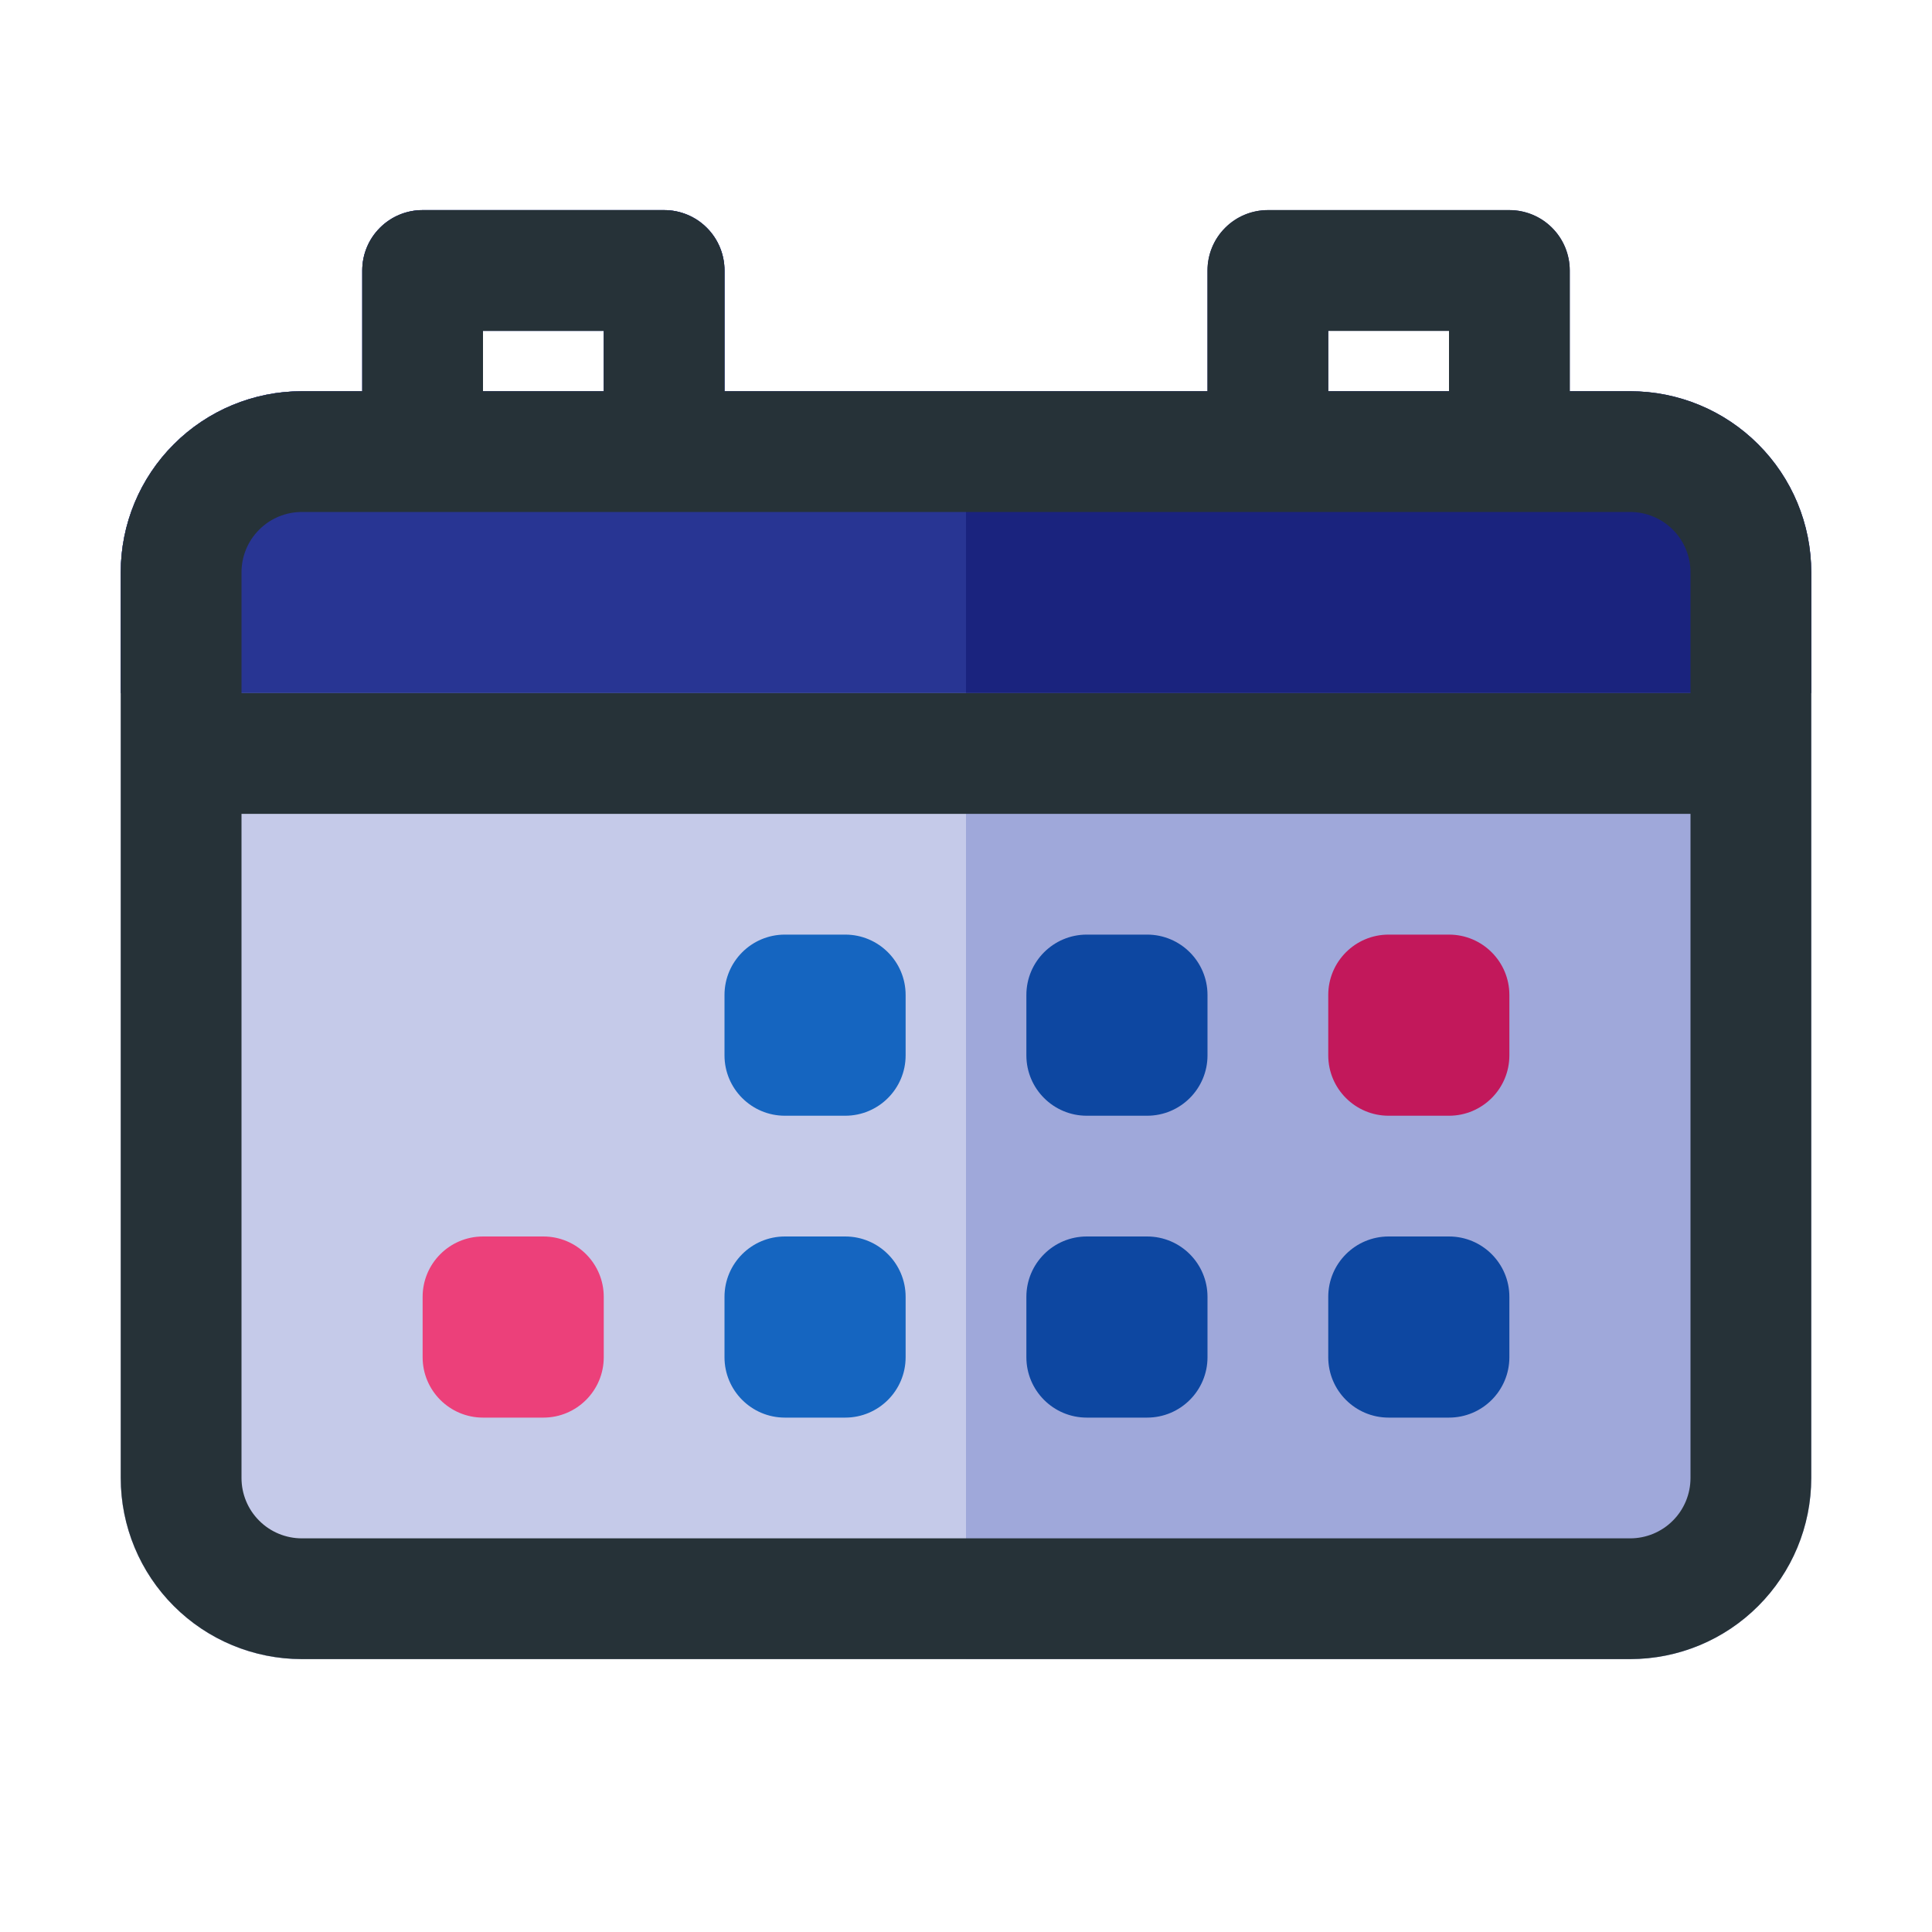
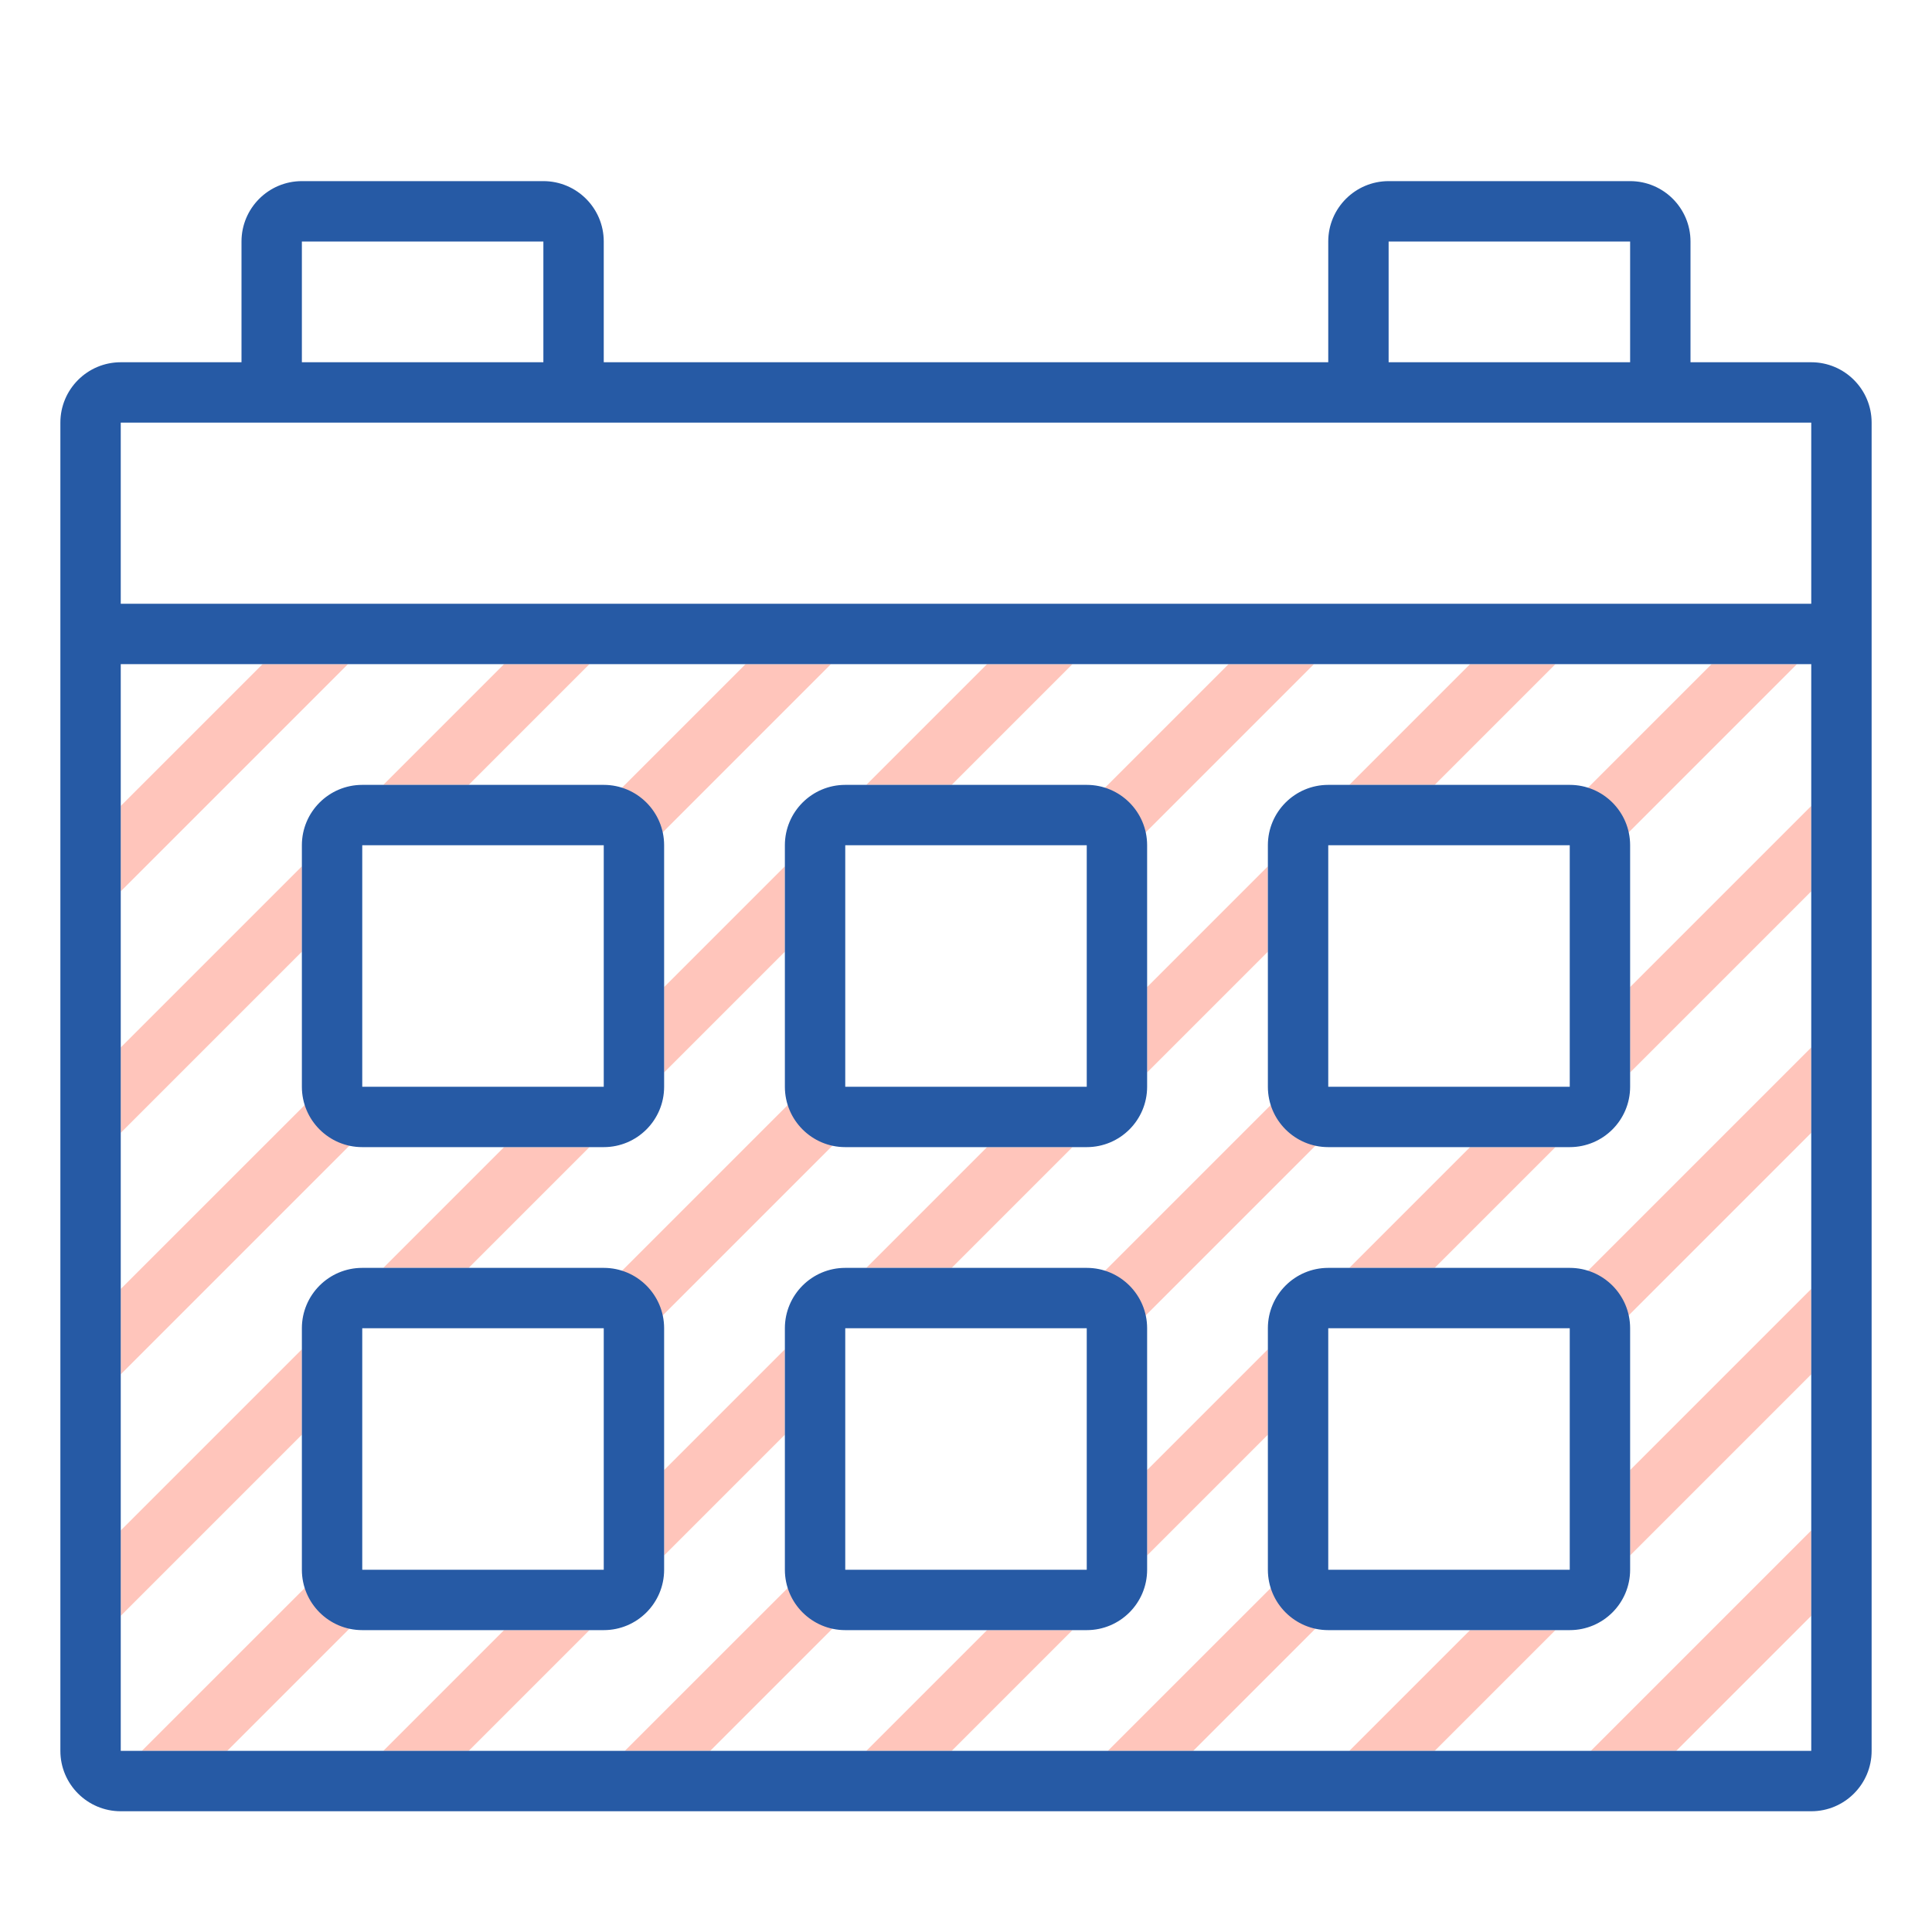
- <svg xmlns="http://www.w3.org/2000/svg" width="800px" height="800px" viewBox="0 0 32 32" fill="none">
-   <path d="M27 6.48H5C3.343 6.48 2 7.823 2 9.48V24.48C2 26.137 3.343 27.48 5 27.48H27C28.657 27.48 30 26.137 30 24.48V9.48C30 7.823 28.657 6.48 27 6.48Z" fill="#9FA8DA" />
-   <path d="M30 9.48V11.48H3H2V9.48C2 8.684 2.316 7.921 2.879 7.359C3.441 6.796 4.204 6.48 5 6.48H27C27.796 6.48 28.559 6.796 29.121 7.359C29.684 7.921 30 8.684 30 9.48Z" fill="#1A237E" />
-   <path d="M11 8.48C10.735 8.48 10.48 8.375 10.293 8.187C10.105 8 10 7.745 10 7.48V5.48H8V7.48C8 7.745 7.895 8 7.707 8.187C7.52 8.375 7.265 8.48 7 8.48C6.735 8.48 6.48 8.375 6.293 8.187C6.105 8 6 7.745 6 7.48V4.48C6 4.215 6.105 3.96 6.293 3.773C6.48 3.585 6.735 3.48 7 3.48H11C11.265 3.48 11.52 3.585 11.707 3.773C11.895 3.96 12 4.215 12 4.48V7.48C12 7.745 11.895 8 11.707 8.187C11.52 8.375 11.265 8.48 11 8.48Z" fill="#283593" />
-   <path d="M25 8.48C24.735 8.48 24.48 8.375 24.293 8.187C24.105 8 24 7.745 24 7.48V5.48H22V7.48C22 7.745 21.895 8 21.707 8.187C21.52 8.375 21.265 8.48 21 8.48C20.735 8.48 20.48 8.375 20.293 8.187C20.105 8 20 7.745 20 7.48V4.48C20 4.215 20.105 3.96 20.293 3.773C20.48 3.585 20.735 3.48 21 3.48H25C25.265 3.48 25.52 3.585 25.707 3.773C25.895 3.96 26 4.215 26 4.48V7.48C26 7.745 25.895 8 25.707 8.187C25.52 8.375 25.265 8.48 25 8.48Z" fill="#1A237E" />
-   <path d="M9 20.48H8C7.448 20.48 7 20.928 7 21.48V22.48C7 23.032 7.448 23.48 8 23.48H9C9.552 23.48 10 23.032 10 22.48V21.48C10 20.928 9.552 20.48 9 20.48Z" fill="#0D47A1" />
-   <path d="M14 15.48H13C12.448 15.48 12 15.928 12 16.48V17.48C12 18.032 12.448 18.48 13 18.48H14C14.552 18.48 15 18.032 15 17.48V16.48C15 15.928 14.552 15.48 14 15.48Z" fill="#0D47A1" />
-   <path d="M14 20.48H13C12.448 20.48 12 20.928 12 21.48V22.48C12 23.032 12.448 23.48 13 23.48H14C14.552 23.48 15 23.032 15 22.48V21.48C15 20.928 14.552 20.48 14 20.48Z" fill="#0D47A1" />
-   <path d="M19 15.48H18C17.448 15.48 17 15.928 17 16.48V17.48C17 18.032 17.448 18.48 18 18.48H19C19.552 18.48 20 18.032 20 17.48V16.48C20 15.928 19.552 15.48 19 15.48Z" fill="#0D47A1" />
-   <path d="M19 20.48H18C17.448 20.48 17 20.928 17 21.48V22.48C17 23.032 17.448 23.48 18 23.48H19C19.552 23.48 20 23.032 20 22.48V21.48C20 20.928 19.552 20.48 19 20.48Z" fill="#0D47A1" />
-   <path d="M24 15.48H23C22.448 15.48 22 15.928 22 16.48V17.48C22 18.032 22.448 18.48 23 18.48H24C24.552 18.48 25 18.032 25 17.48V16.48C25 15.928 24.552 15.48 24 15.48Z" fill="#C2185B" />
-   <path d="M24 20.48H23C22.448 20.48 22 20.928 22 21.48V22.48C22 23.032 22.448 23.48 23 23.48H24C24.552 23.48 25 23.032 25 22.48V21.48C25 20.928 24.552 20.48 24 20.48Z" fill="#0D47A1" />
-   <path d="M5 6.48C4.204 6.48 3.441 6.796 2.879 7.359C2.316 7.921 2 8.684 2 9.48V24.48C2 25.276 2.316 26.039 2.879 26.601C3.441 27.164 4.204 27.48 5 27.48H16V6.48H5Z" fill="#C5CAE9" />
-   <path d="M5 6.48C4.204 6.48 3.441 6.796 2.879 7.359C2.316 7.921 2 8.684 2 9.48V11.48H3H16V6.48H5Z" fill="#283593" />
-   <path d="M11 8.48C10.735 8.48 10.48 8.375 10.293 8.187C10.105 8 10 7.745 10 7.48V5.48H8V7.48C8 7.745 7.895 8 7.707 8.187C7.52 8.375 7.265 8.48 7 8.48C6.735 8.48 6.48 8.375 6.293 8.187C6.105 8 6 7.745 6 7.48V4.48C6 4.215 6.105 3.96 6.293 3.773C6.48 3.585 6.735 3.48 7 3.48H11C11.265 3.48 11.52 3.585 11.707 3.773C11.895 3.96 12 4.215 12 4.48V7.48C12 7.745 11.895 8 11.707 8.187C11.52 8.375 11.265 8.48 11 8.48Z" fill="#283593" />
-   <path d="M9 20.48H8C7.448 20.48 7 20.928 7 21.48V22.48C7 23.032 7.448 23.48 8 23.48H9C9.552 23.48 10 23.032 10 22.48V21.48C10 20.928 9.552 20.48 9 20.48Z" fill="#EC407A" />
-   <path d="M14 15.48H13C12.448 15.48 12 15.928 12 16.48V17.48C12 18.032 12.448 18.48 13 18.48H14C14.552 18.48 15 18.032 15 17.48V16.48C15 15.928 14.552 15.48 14 15.48Z" fill="#1565C0" />
-   <path d="M14 20.48H13C12.448 20.48 12 20.928 12 21.48V22.48C12 23.032 12.448 23.48 13 23.48H14C14.552 23.48 15 23.032 15 22.48V21.48C15 20.928 14.552 20.48 14 20.48Z" fill="#1565C0" />
-   <path d="M27 6.48H26V4.48C26 4.215 25.895 3.96 25.707 3.773C25.52 3.585 25.265 3.48 25 3.48H21C20.735 3.48 20.48 3.585 20.293 3.773C20.105 3.96 20 4.215 20 4.48V6.48H12V4.48C12 4.215 11.895 3.96 11.707 3.773C11.52 3.585 11.265 3.48 11 3.48H7C6.735 3.48 6.48 3.585 6.293 3.773C6.105 3.96 6 4.215 6 4.48V6.48H5C4.204 6.48 3.441 6.796 2.879 7.359C2.316 7.921 2 8.684 2 9.48V24.48C2 25.276 2.316 26.039 2.879 26.601C3.441 27.164 4.204 27.48 5 27.48H27C27.796 27.48 28.559 27.164 29.121 26.601C29.684 26.039 30 25.276 30 24.48V9.48C30 8.684 29.684 7.921 29.121 7.359C28.559 6.796 27.796 6.48 27 6.48ZM22 5.48H24V6.48H22V5.48ZM8 5.48H10V6.48H8V5.48ZM5 8.48H27C27.265 8.48 27.52 8.585 27.707 8.773C27.895 8.96 28 9.215 28 9.48V11.48H4V9.48C4 9.215 4.105 8.96 4.293 8.773C4.48 8.585 4.735 8.48 5 8.48ZM27 25.48H5C4.735 25.48 4.48 25.375 4.293 25.187C4.105 25 4 24.745 4 24.48V13.48H28V24.48C28 24.745 27.895 25 27.707 25.187C27.52 25.375 27.265 25.48 27 25.48Z" fill="#263238" />
+ <svg xmlns="http://www.w3.org/2000/svg" version="1.1" id="Uploaded to svgrepo.com" width="800px" height="800px" viewBox="0 0 32 32" xml:space="preserve">
+   <style type="text/css">
+ 	.hatch_een{fill:#265AA5;}
+ 	.hatch_twee{fill:#FFC5BB;}
+ </style>
+   <g>
+     <path class="hatch_twee" d="M19,17.763v-1.414l2-2v1.414L19,17.763z M23.763,13l2-2h-1.414l-2,2H23.763z M7.763,13l2-2H8.349l-2,2   H7.763z M13,15.763v-1.414l-2,2v1.414L13,15.763z M10.96,13.803L13.763,11h-1.414l-2.059,2.059   C10.635,13.165,10.886,13.446,10.96,13.803z M15.763,13l2-2h-1.414l-2,2H15.763z M18.96,13.803L21.763,11h-1.414l-2.059,2.059   C18.635,13.165,18.886,13.446,18.96,13.803z M16.349,19l-2,2h1.414l2-2H16.349z M22.349,21h1.414l2-2h-1.414L22.349,21z M9.763,19   H8.349l-2,2h1.414L9.763,19z M26.96,13.803L29.763,11h-1.414l-2.059,2.059C26.635,13.165,26.886,13.446,26.96,13.803z M19,24.349   v1.414l2-2v-1.414L19,24.349z M11,24.349v1.414l2-2v-1.414L11,24.349z M13.059,18.291l-2.768,2.768   c0.344,0.107,0.596,0.387,0.669,0.745l2.843-2.843C13.446,18.886,13.165,18.635,13.059,18.291z M21.059,18.291l-2.768,2.768   c0.344,0.107,0.596,0.387,0.669,0.745l2.843-2.843C21.446,18.886,21.165,18.635,21.059,18.291z M27.763,29L30,26.763v-1.414   L26.349,29H27.763z M24.349,27l-2,2h1.414l2-2H24.349z M21.059,26.291L18.349,29h1.414l2.04-2.04   C21.446,26.886,21.165,26.635,21.059,26.291z M27,16.349v1.414l3-3v-1.414L27,16.349z M16.349,27l-2,2h1.414l2-2H16.349z    M27,25.763l3-3v-1.414l-3,3V25.763z M26.96,21.803l3.04-3.04v-1.414l-3.709,3.709C26.635,21.165,26.886,21.446,26.96,21.803z    M5.059,18.291L2,21.349v1.414l3.803-3.803C5.446,18.886,5.165,18.635,5.059,18.291z M5,22.349l-3,3v1.414l3-3V22.349z M4.349,11   L2,13.349v1.414L5.763,11H4.349z M5,14.349l-3,3v1.414l3-3V14.349z M13.059,26.291L10.349,29h1.414l2.04-2.04   C13.446,26.886,13.165,26.635,13.059,26.291z M8.349,27l-2,2h1.414l2-2H8.349z M5.059,26.291L2.349,29h1.414l2.04-2.04   C5.446,26.886,5.165,26.635,5.059,26.291z" />
+     <path class="hatch_een" d="M30,6h-2V4c0-0.552-0.448-1-1-1h-4c-0.552,0-1,0.448-1,1v2H10V4c0-0.552-0.448-1-1-1H5   C4.448,3,4,3.448,4,4v2H2C1.448,6,1,6.448,1,7v22c0,0.552,0.448,1,1,1h28c0.552,0,1-0.448,1-1V7C31,6.448,30.552,6,30,6z M23,4h4v2   h-4V4z M5,4h4v2H5V4z M30,29H2V11h28V29z M30,10H2V7h28V10z M6,19h4c0.552,0,1-0.448,1-1v-4c0-0.552-0.448-1-1-1H6   c-0.552,0-1,0.448-1,1v4C5,18.552,5.448,19,6,19z M6,14h4v4H6V14z M14,19h4c0.552,0,1-0.448,1-1v-4c0-0.552-0.448-1-1-1h-4   c-0.552,0-1,0.448-1,1v4C13,18.552,13.448,19,14,19z M14,14h4v4h-4V14z M22,19h4c0.552,0,1-0.448,1-1v-4c0-0.552-0.448-1-1-1h-4   c-0.552,0-1,0.448-1,1v4C21,18.552,21.448,19,22,19z M22,14h4v4h-4V14z M6,27h4c0.552,0,1-0.448,1-1v-4c0-0.552-0.448-1-1-1H6   c-0.552,0-1,0.448-1,1v4C5,26.552,5.448,27,6,27z M6,22h4v4H6V22z M14,27h4c0.552,0,1-0.448,1-1v-4c0-0.552-0.448-1-1-1h-4   c-0.552,0-1,0.448-1,1v4C13,26.552,13.448,27,14,27z M14,22h4v4h-4V22z M22,27h4c0.552,0,1-0.448,1-1v-4c0-0.552-0.448-1-1-1h-4   c-0.552,0-1,0.448-1,1v4C21,26.552,21.448,27,22,27z M22,22h4v4h-4V22z" />
+   </g>
</svg>
